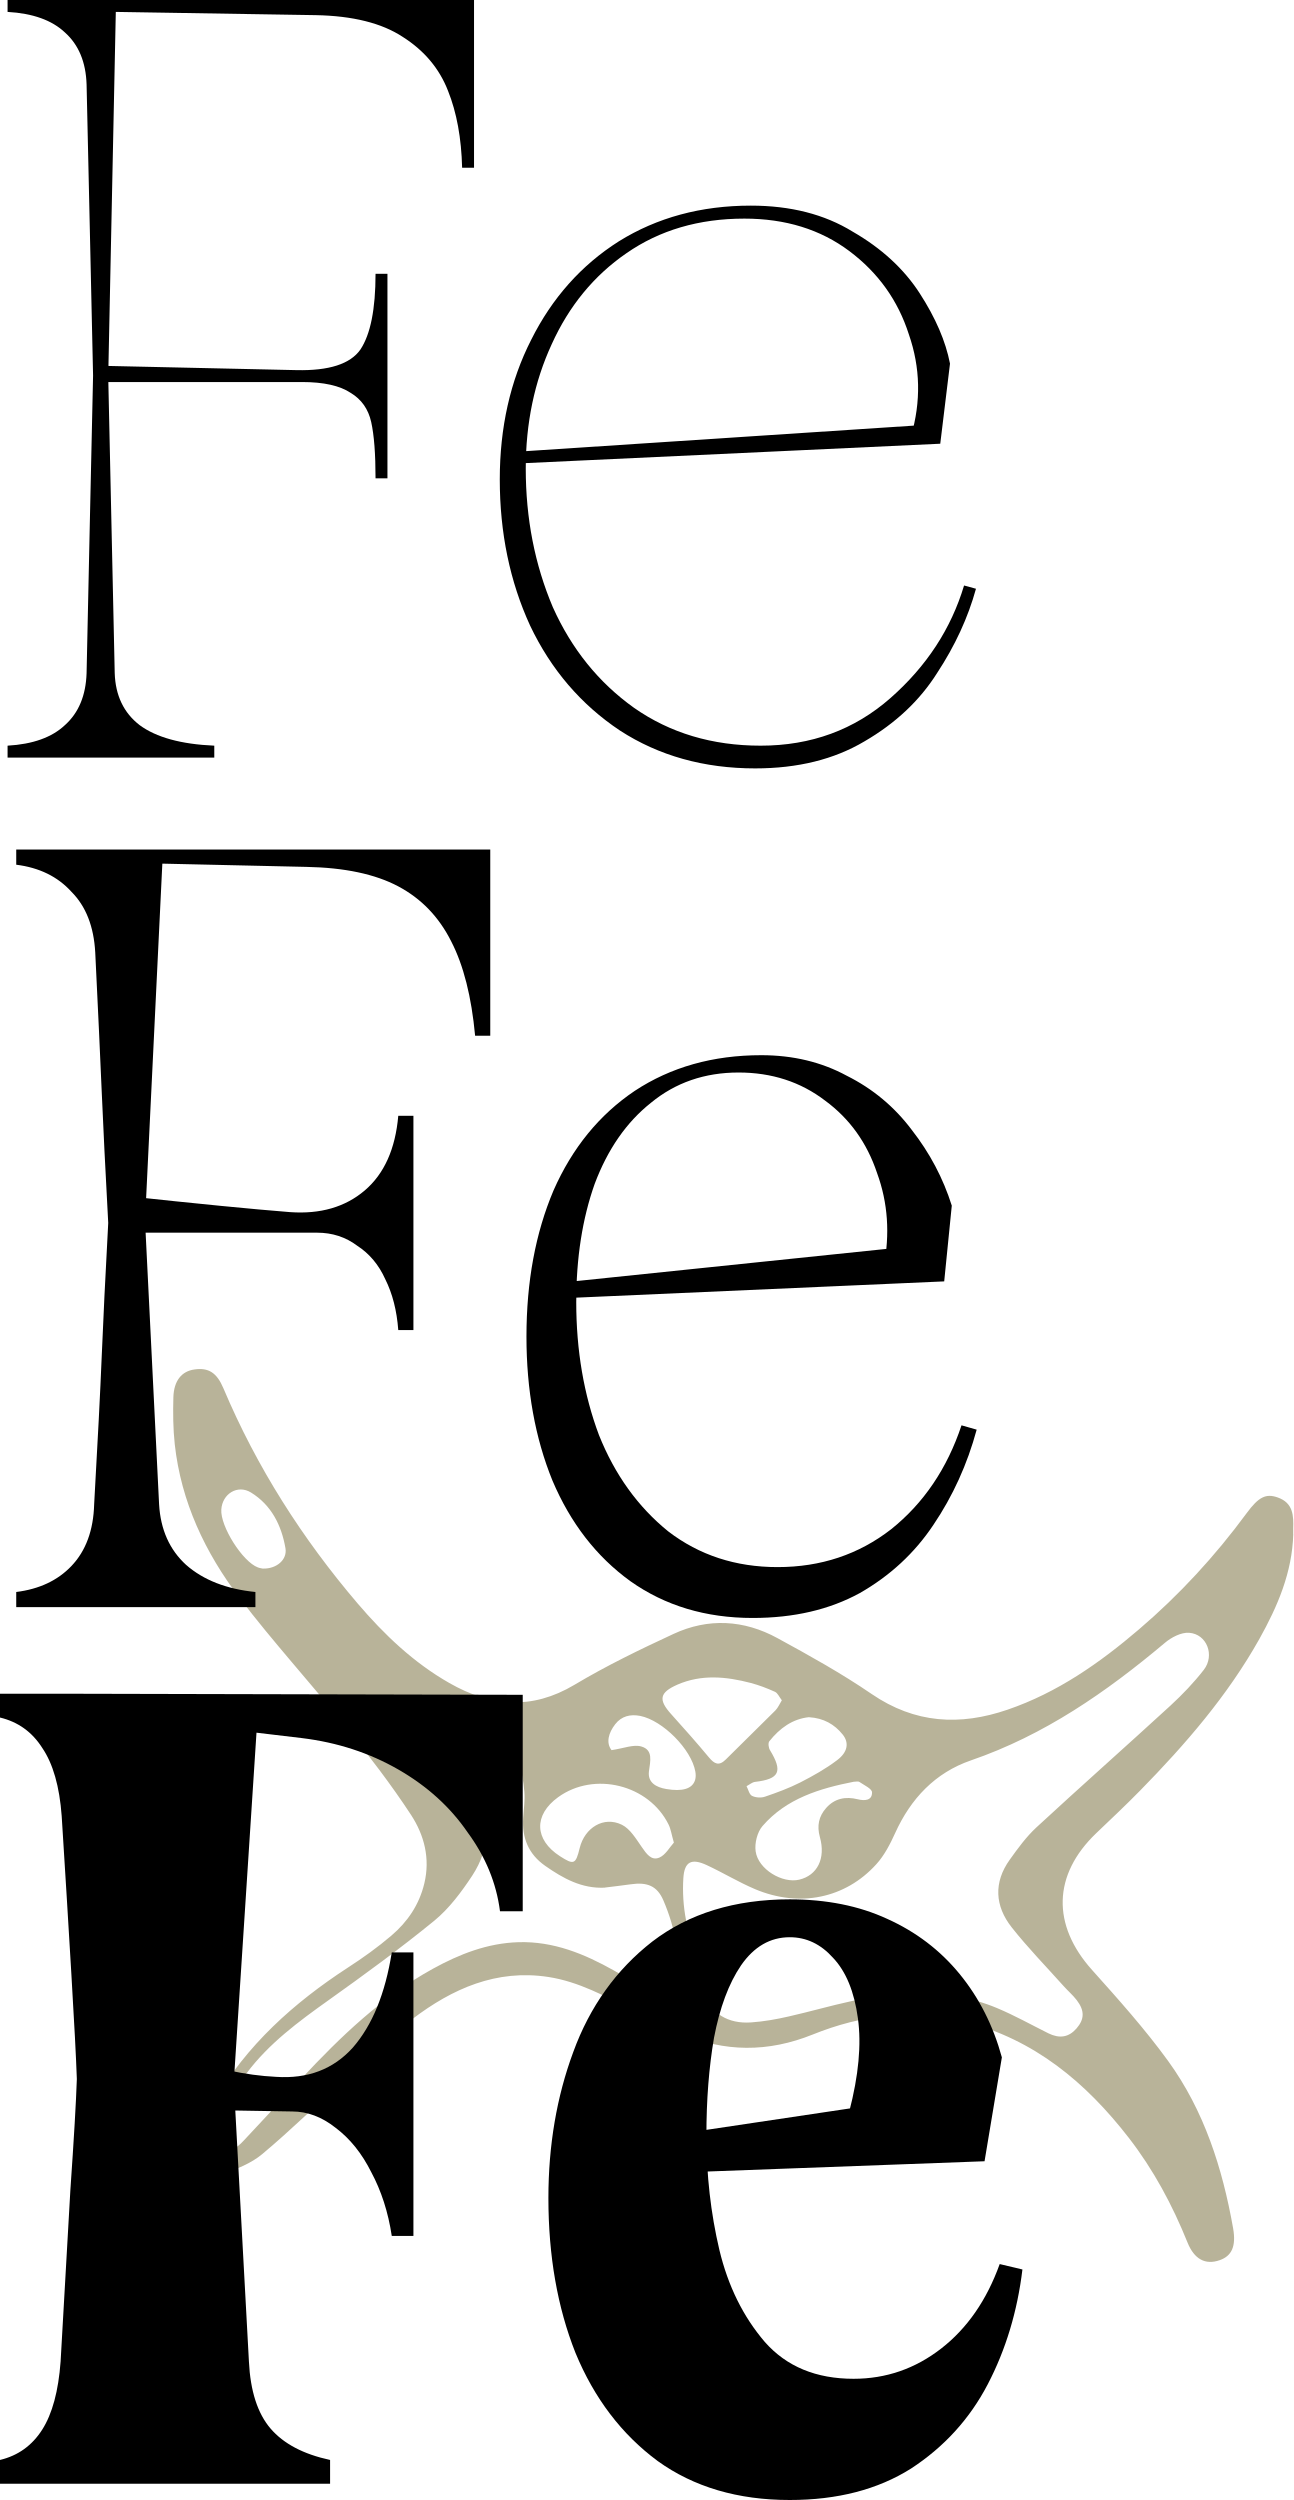
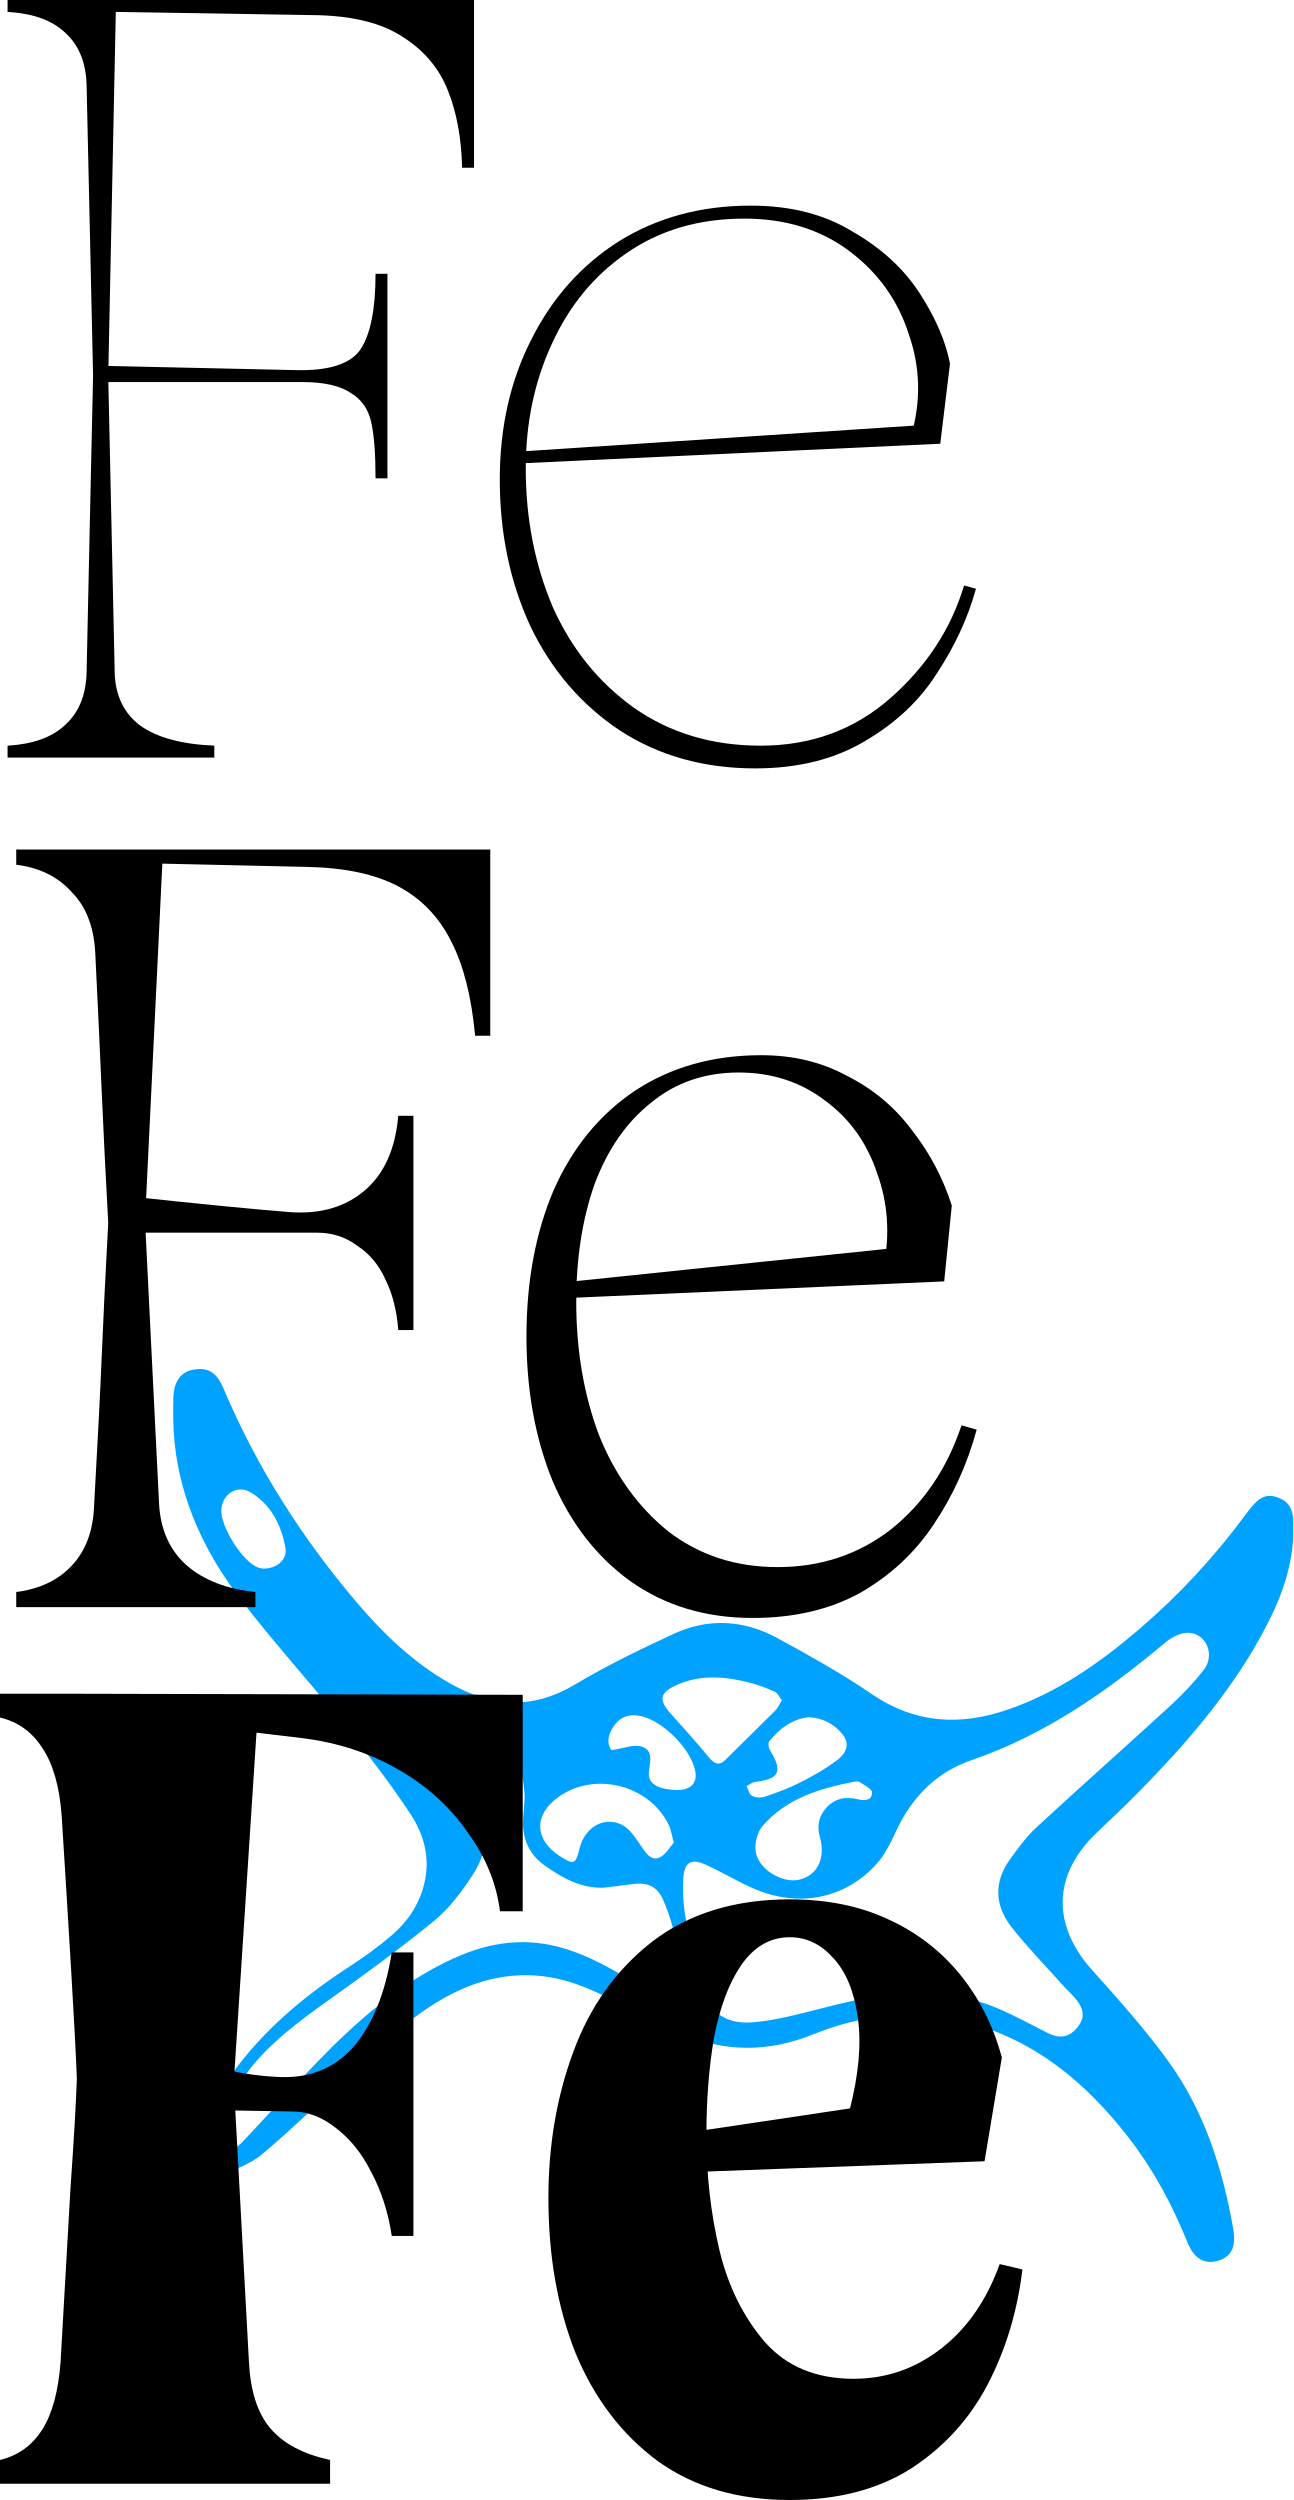
<svg xmlns="http://www.w3.org/2000/svg" width="478" height="924" viewBox="0 0 478 924" fill="none">
-   <path d="M477.991 566.966C477.614 581.119 472.21 593.685 465.462 605.766C453.687 626.753 438.094 644.753 421.372 661.812C416.103 667.193 410.618 672.333 405.188 677.526C389.084 692.916 388.707 711.509 403.655 728.137C413.387 739.007 423.173 749.931 431.722 761.716C445.057 780.093 451.832 801.376 455.757 823.574C456.94 830.328 455.193 833.826 450.81 835.359C445.514 837.216 441.401 835.037 438.901 828.821C433.336 815.018 426.372 801.995 417.232 790.183C401.343 769.654 382.228 753.698 356.419 747.16C337.17 742.29 318.512 744.657 300.338 751.976C283.966 758.568 267.727 758.595 251.597 751.519C245.521 748.855 239.606 745.814 233.665 742.828C223.691 737.85 213.905 732.415 202.694 730.693C183.472 727.733 167.18 735.025 152.474 746.191C143.79 752.783 136.02 760.613 127.928 767.985C117.605 777.376 107.657 787.17 96.957 796.13C92.817 799.601 87.333 801.753 82.144 803.529C76.041 805.601 72.761 802.668 72.654 796.184C72.546 788.999 75.53 782.811 78.999 776.838C91.123 755.877 108.571 740.245 128.627 727.195C134.192 723.59 139.65 719.688 144.677 715.383C150.646 710.298 154.947 703.975 156.829 696.118C159.06 686.862 156.775 678.252 151.963 670.853C144.462 659.391 136.047 648.493 127.471 637.811C114.701 621.91 100.882 606.815 88.543 590.59C75.853 573.908 66.927 555.101 64.588 533.791C63.97 528.06 63.916 522.194 64.078 516.436C64.266 510.274 67.169 506.803 71.847 506.158C77.036 505.404 80.128 507.288 82.601 513.18C94.914 542.32 111.717 568.635 132.176 592.635C141.989 604.124 152.85 614.51 166.077 622.044C181.348 630.762 196.484 632.161 212.345 622.69C224.094 615.667 236.488 609.667 248.908 603.909C261.759 597.936 274.932 598.662 287.326 605.443C299.182 611.9 311.038 618.493 322.168 626.107C338.138 637.031 354.779 637.946 372.415 631.892C390.804 625.596 406.397 614.672 420.996 602.187C435.916 589.433 449.144 575.065 460.758 559.271C465.194 553.244 467.882 551.926 472.237 553.459C477.991 555.477 478.125 560.159 477.964 565.056C477.964 565.702 477.964 566.348 477.964 566.993L477.991 566.966ZM338.487 737.07C348.65 736.585 358.839 738.146 368.437 742.155C374.943 744.873 381.126 748.344 387.444 751.492C391.611 753.564 395.025 752.998 397.875 749.716C400.832 746.326 400.94 743.124 397.956 739.249C396.531 737.393 394.703 735.832 393.116 734.056C386.664 726.845 379.889 719.903 373.921 712.343C367.711 704.459 367.173 695.741 373.222 687.32C376.206 683.149 379.298 678.898 383.035 675.427C399.434 660.278 416.183 645.453 432.637 630.358C437.046 626.295 441.24 621.91 444.923 617.174C449.09 611.82 446.052 603.936 439.492 603.479C436.562 603.263 432.905 605.174 430.513 607.219C408.844 625.434 385.938 641.336 358.839 650.646C345.639 655.193 336.605 664.772 330.825 677.552C328.997 681.588 326.846 685.759 323.889 689.015C312.436 701.688 295.472 705.132 279.1 698.244C272.997 695.661 267.27 692.163 261.248 689.364C255.576 686.728 252.968 688.019 252.565 694.154C252.242 699.239 252.565 704.513 253.532 709.544C255.226 718.558 256.974 727.679 259.931 736.343C262.592 744.2 269.152 748.101 277.621 747.483C282.299 747.16 286.977 746.326 291.547 745.276C306.979 741.778 322.088 736.451 338.514 737.043L338.487 737.07ZM223.583 697.679C215.061 698.109 208.205 694.288 201.565 689.66C195.301 685.302 192.881 679.274 193.365 671.848C193.58 668.646 194.064 665.391 193.795 662.216C192.585 646.906 185.649 635.336 171.347 628.744C167.18 626.834 163.738 627.991 161.023 631.327C158.281 634.717 158.308 638.457 160.727 642.063C161.561 643.3 162.77 644.269 163.658 645.48C167.502 650.646 171.696 655.57 175.03 661.059C181.536 671.768 181.348 682.88 174.519 693.266C170.54 699.293 166.023 705.374 160.485 709.921C147.876 720.226 134.676 729.832 121.395 739.303C110.319 747.187 99.377 755.286 91.204 766.183C86.123 772.963 82.225 780.685 78.461 788.327C77.493 790.318 78.945 793.493 79.294 796.13C81.794 795.43 84.429 795 86.741 793.896C88.408 793.116 89.752 791.502 91.07 790.103C97.844 782.892 104.539 775.627 111.287 768.389C125.831 752.783 141.128 738.065 160.001 727.652C169.841 722.244 180.138 718.181 191.617 717.832C204.576 717.455 215.948 722.137 226.917 728.298C232.912 731.662 238.665 735.402 244.768 738.55C249.473 740.998 251.946 739.599 251.785 734.379C251.435 723.401 249.58 712.585 245.198 702.414C242.886 697.006 239.203 695.553 233.073 696.441C229.901 696.898 226.702 697.248 223.502 697.652L223.583 697.679ZM288.966 628.421C287.998 627.183 287.434 625.757 286.439 625.3C283.535 623.981 280.524 622.825 277.46 622.017C268.399 619.65 259.286 618.762 250.387 622.636C243.72 625.569 243.263 628.233 248.075 633.56C252.807 638.807 257.511 644.108 262.028 649.543C264.071 651.991 265.738 652.825 268.292 650.269C274.341 644.188 280.524 638.269 286.573 632.188C287.568 631.192 288.133 629.766 288.966 628.421ZM249.07 681.05C248.182 677.983 247.94 676.019 247.107 674.351C239.794 659.552 219.604 654.601 206.296 664.234C197.183 670.826 197.478 679.947 206.969 686.055C212.13 689.364 212.776 689.095 214.254 683.041C216.109 675.481 223.153 671.149 229.847 674.431C232.912 675.938 235.09 679.651 237.214 682.692C238.907 685.14 240.735 687.831 243.693 686.566C245.978 685.598 247.483 682.772 249.043 681.05H249.07ZM315.689 658.503C302.973 661.005 290.66 664.691 281.815 674.916C279.879 677.149 278.858 681.266 279.288 684.252C280.202 690.871 289.154 696.226 295.418 694.719C302.059 693.131 305.258 686.916 303.027 678.979C301.871 674.808 302.623 671.31 305.339 668.243C308.457 664.691 312.517 663.884 317.033 665.014C319.561 665.633 322.357 665.525 322.303 662.458C322.303 661.113 319.319 659.767 317.598 658.583C317.168 658.287 316.334 658.53 315.689 658.53V658.503ZM299.048 634.663C292.918 635.282 288.186 638.753 284.342 643.569C283.831 644.215 284.046 645.991 284.584 646.852C289.396 654.763 288.106 657.534 279.073 658.583C277.97 658.718 276.976 659.633 275.927 660.171C276.572 661.409 276.922 663.238 277.943 663.749C279.288 664.422 281.304 664.557 282.756 664.045C287.192 662.539 291.628 660.897 295.768 658.799C300.5 656.377 305.204 653.74 309.425 650.538C313.377 647.552 313.861 644.081 311.468 641.094C308.404 637.273 304.371 635.013 299.075 634.69L299.048 634.663ZM226.03 646.852C230.6 646.179 234.176 644.646 237.052 645.507C241.488 646.798 240.332 650.915 239.848 654.709C239.337 658.799 242.456 660.574 246.247 661.22C252.108 662.216 255.844 661.22 256.893 657.938C257.189 656.969 257.189 655.812 257 654.79C255.549 646.529 244.929 635.874 236.649 634.206C232.966 633.48 229.713 634.287 227.401 637.246C224.874 640.502 223.933 644.108 226.003 646.825L226.03 646.852ZM97.226 579.747C102.2 579.882 106.232 576.465 105.507 572.24C104.055 563.792 100.318 556.285 92.763 551.63C87.817 548.589 82.171 552.087 81.794 557.926C81.391 564.114 89.645 577.218 95.317 579.317C96.097 579.613 96.957 579.693 97.226 579.774V579.747Z" fill="#B8B399" />
+   <path d="M477.991 566.966C477.614 581.119 472.21 593.685 465.462 605.766C453.687 626.753 438.094 644.753 421.372 661.812C416.103 667.193 410.618 672.333 405.188 677.526C389.084 692.916 388.707 711.509 403.655 728.137C413.387 739.007 423.173 749.931 431.722 761.716C445.057 780.093 451.832 801.376 455.757 823.574C456.94 830.328 455.193 833.826 450.81 835.359C445.514 837.216 441.401 835.037 438.901 828.821C433.336 815.018 426.372 801.995 417.232 790.183C401.343 769.654 382.228 753.698 356.419 747.16C337.17 742.29 318.512 744.657 300.338 751.976C283.966 758.568 267.727 758.595 251.597 751.519C245.521 748.855 239.606 745.814 233.665 742.828C223.691 737.85 213.905 732.415 202.694 730.693C183.472 727.733 167.18 735.025 152.474 746.191C143.79 752.783 136.02 760.613 127.928 767.985C117.605 777.376 107.657 787.17 96.957 796.13C92.817 799.601 87.333 801.753 82.144 803.529C76.041 805.601 72.761 802.668 72.654 796.184C72.546 788.999 75.53 782.811 78.999 776.838C91.123 755.877 108.571 740.245 128.627 727.195C134.192 723.59 139.65 719.688 144.677 715.383C150.646 710.298 154.947 703.975 156.829 696.118C159.06 686.862 156.775 678.252 151.963 670.853C144.462 659.391 136.047 648.493 127.471 637.811C114.701 621.91 100.882 606.815 88.543 590.59C75.853 573.908 66.927 555.101 64.588 533.791C63.97 528.06 63.916 522.194 64.078 516.436C64.266 510.274 67.169 506.803 71.847 506.158C77.036 505.404 80.128 507.288 82.601 513.18C94.914 542.32 111.717 568.635 132.176 592.635C141.989 604.124 152.85 614.51 166.077 622.044C181.348 630.762 196.484 632.161 212.345 622.69C224.094 615.667 236.488 609.667 248.908 603.909C261.759 597.936 274.932 598.662 287.326 605.443C299.182 611.9 311.038 618.493 322.168 626.107C338.138 637.031 354.779 637.946 372.415 631.892C390.804 625.596 406.397 614.672 420.996 602.187C435.916 589.433 449.144 575.065 460.758 559.271C465.194 553.244 467.882 551.926 472.237 553.459C477.991 555.477 478.125 560.159 477.964 565.056C477.964 565.702 477.964 566.348 477.964 566.993L477.991 566.966ZM338.487 737.07C348.65 736.585 358.839 738.146 368.437 742.155C374.943 744.873 381.126 748.344 387.444 751.492C391.611 753.564 395.025 752.998 397.875 749.716C400.832 746.326 400.94 743.124 397.956 739.249C396.531 737.393 394.703 735.832 393.116 734.056C386.664 726.845 379.889 719.903 373.921 712.343C367.711 704.459 367.173 695.741 373.222 687.32C376.206 683.149 379.298 678.898 383.035 675.427C399.434 660.278 416.183 645.453 432.637 630.358C437.046 626.295 441.24 621.91 444.923 617.174C449.09 611.82 446.052 603.936 439.492 603.479C436.562 603.263 432.905 605.174 430.513 607.219C408.844 625.434 385.938 641.336 358.839 650.646C345.639 655.193 336.605 664.772 330.825 677.552C328.997 681.588 326.846 685.759 323.889 689.015C312.436 701.688 295.472 705.132 279.1 698.244C272.997 695.661 267.27 692.163 261.248 689.364C255.576 686.728 252.968 688.019 252.565 694.154C252.242 699.239 252.565 704.513 253.532 709.544C255.226 718.558 256.974 727.679 259.931 736.343C262.592 744.2 269.152 748.101 277.621 747.483C282.299 747.16 286.977 746.326 291.547 745.276C306.979 741.778 322.088 736.451 338.514 737.043L338.487 737.07ZM223.583 697.679C215.061 698.109 208.205 694.288 201.565 689.66C195.301 685.302 192.881 679.274 193.365 671.848C193.58 668.646 194.064 665.391 193.795 662.216C192.585 646.906 185.649 635.336 171.347 628.744C167.18 626.834 163.738 627.991 161.023 631.327C158.281 634.717 158.308 638.457 160.727 642.063C161.561 643.3 162.77 644.269 163.658 645.48C167.502 650.646 171.696 655.57 175.03 661.059C181.536 671.768 181.348 682.88 174.519 693.266C170.54 699.293 166.023 705.374 160.485 709.921C147.876 720.226 134.676 729.832 121.395 739.303C110.319 747.187 99.377 755.286 91.204 766.183C86.123 772.963 82.225 780.685 78.461 788.327C77.493 790.318 78.945 793.493 79.294 796.13C81.794 795.43 84.429 795 86.741 793.896C88.408 793.116 89.752 791.502 91.07 790.103C97.844 782.892 104.539 775.627 111.287 768.389C125.831 752.783 141.128 738.065 160.001 727.652C169.841 722.244 180.138 718.181 191.617 717.832C204.576 717.455 215.948 722.137 226.917 728.298C232.912 731.662 238.665 735.402 244.768 738.55C249.473 740.998 251.946 739.599 251.785 734.379C251.435 723.401 249.58 712.585 245.198 702.414C242.886 697.006 239.203 695.553 233.073 696.441C229.901 696.898 226.702 697.248 223.502 697.652L223.583 697.679ZM288.966 628.421C287.998 627.183 287.434 625.757 286.439 625.3C283.535 623.981 280.524 622.825 277.46 622.017C268.399 619.65 259.286 618.762 250.387 622.636C243.72 625.569 243.263 628.233 248.075 633.56C252.807 638.807 257.511 644.108 262.028 649.543C264.071 651.991 265.738 652.825 268.292 650.269C274.341 644.188 280.524 638.269 286.573 632.188C287.568 631.192 288.133 629.766 288.966 628.421ZM249.07 681.05C248.182 677.983 247.94 676.019 247.107 674.351C239.794 659.552 219.604 654.601 206.296 664.234C197.183 670.826 197.478 679.947 206.969 686.055C212.13 689.364 212.776 689.095 214.254 683.041C216.109 675.481 223.153 671.149 229.847 674.431C232.912 675.938 235.09 679.651 237.214 682.692C238.907 685.14 240.735 687.831 243.693 686.566C245.978 685.598 247.483 682.772 249.043 681.05H249.07ZM315.689 658.503C302.973 661.005 290.66 664.691 281.815 674.916C279.879 677.149 278.858 681.266 279.288 684.252C280.202 690.871 289.154 696.226 295.418 694.719C302.059 693.131 305.258 686.916 303.027 678.979C301.871 674.808 302.623 671.31 305.339 668.243C308.457 664.691 312.517 663.884 317.033 665.014C319.561 665.633 322.357 665.525 322.303 662.458C322.303 661.113 319.319 659.767 317.598 658.583C317.168 658.287 316.334 658.53 315.689 658.53V658.503ZM299.048 634.663C292.918 635.282 288.186 638.753 284.342 643.569C283.831 644.215 284.046 645.991 284.584 646.852C289.396 654.763 288.106 657.534 279.073 658.583C277.97 658.718 276.976 659.633 275.927 660.171C276.572 661.409 276.922 663.238 277.943 663.749C279.288 664.422 281.304 664.557 282.756 664.045C287.192 662.539 291.628 660.897 295.768 658.799C300.5 656.377 305.204 653.74 309.425 650.538C313.377 647.552 313.861 644.081 311.468 641.094C308.404 637.273 304.371 635.013 299.075 634.69L299.048 634.663ZM226.03 646.852C230.6 646.179 234.176 644.646 237.052 645.507C241.488 646.798 240.332 650.915 239.848 654.709C239.337 658.799 242.456 660.574 246.247 661.22C252.108 662.216 255.844 661.22 256.893 657.938C257.189 656.969 257.189 655.812 257 654.79C255.549 646.529 244.929 635.874 236.649 634.206C232.966 633.48 229.713 634.287 227.401 637.246C224.874 640.502 223.933 644.108 226.003 646.825L226.03 646.852ZM97.226 579.747C102.2 579.882 106.232 576.465 105.507 572.24C104.055 563.792 100.318 556.285 92.763 551.63C87.817 548.589 82.171 552.087 81.794 557.926C81.391 564.114 89.645 577.218 95.317 579.317C96.097 579.613 96.957 579.693 97.226 579.774V579.747Z" fill="#00A2FF" />
  <path d="M35.6 280H2.8V275.6C12.133 275.067 19.2 272.533 24 268C29.067 263.467 31.733 257.067 32 248.8C32.533 223.733 32.933 205.2 33.2 193.2C33.467 181.2 33.867 163.067 34.4 138.8C33.867 114.533 33.467 96.533 33.2 84.8C32.933 72.8 32.533 54.933 32 31.2C31.733 22.933 29.067 16.533 24 12C19.2 7.467 12.133 4.933 2.8 4.4V0H35.6H175.2V62H170.8C170.533 51.067 168.8 41.6 165.6 33.6C162.4 25.333 156.8 18.667 148.8 13.6C141.067 8.533 130.4 5.867 116.8 5.6L42.8 4.4L40 139.2L42.4 248.8C42.667 257.067 45.733 263.467 51.6 268C57.733 272.533 66.933 275.067 79.2 275.6V280H38.8H35.6ZM138.8 176.8C138.8 167.733 138.267 160.8 137.2 156C136.133 151.2 133.6 147.6 129.6 145.2C125.6 142.533 119.6 141.2 111.6 141.2H37.2L37.6 135.2C61.6 135.733 85.6 136.267 109.6 136.8C121.6 137.067 129.467 134.533 133.2 129.2C136.933 123.6 138.8 114.267 138.8 101.2H143.2V176.8H138.8Z" fill="black" />
  <path d="M279.119 284C260.185 284 243.519 279.333 229.119 270C214.719 260.4 203.652 247.467 195.919 231.2C188.452 214.933 184.719 196.933 184.719 177.2C184.719 158 188.585 140.8 196.319 125.6C204.052 110.133 214.852 98 228.719 89.2C242.852 80.4 259.119 76 277.519 76C292.185 76 304.719 79.2 315.119 85.6C325.785 91.733 334.052 99.333 339.919 108.4C345.785 117.467 349.519 126.133 351.119 134.4L347.519 164L193.519 171.2V166.8L345.519 156.8L336.719 161.2C340.452 148.4 340.185 135.867 335.919 123.6C331.919 111.067 324.585 100.8 313.919 92.8C303.252 84.8 290.319 80.8 275.119 80.8C258.319 80.8 243.785 85.067 231.519 93.6C219.519 101.867 210.319 113.067 203.919 127.2C197.519 141.067 194.319 156.4 194.319 173.2C194.319 191.6 197.652 208.667 204.319 224.4C211.252 239.867 221.252 252.267 234.319 261.6C247.652 270.933 263.252 275.6 281.119 275.6C299.785 275.6 315.785 269.733 329.119 258C342.452 246.267 351.519 232.4 356.319 216.4L360.719 217.6C357.785 228.267 352.985 238.667 346.319 248.8C339.919 258.933 330.985 267.333 319.519 274C308.319 280.667 294.852 284 279.119 284Z" fill="black" />
  <path d="M37.2 594H6V588.4C14.533 587.333 21.333 584.133 26.4 578.8C31.733 573.2 34.533 565.6 34.8 556C36.133 532.533 37.067 514.267 37.6 501.2C38.133 488.133 38.933 471.733 40 452C38.933 432.267 38.133 416.133 37.6 403.6C37.067 391.067 36.267 373.867 35.2 352C34.667 342.4 31.733 334.933 26.4 329.6C21.333 324 14.533 320.667 6 319.6V314H37.2H181.2V382.8H175.6C174.267 368.4 171.333 356.8 166.8 348C162.267 338.933 155.733 332.133 147.2 327.6C138.667 323.067 127.333 320.667 113.2 320.4L60 319.2L53.6 451.2L58.8 556C59.333 565.333 62.667 572.8 68.8 578.4C75.2 584 83.733 587.333 94.4 588.4V594H56.4H37.2ZM147.2 491.6C146.667 484.4 145.067 478.133 142.4 472.8C140 467.467 136.533 463.333 132 460.4C127.733 457.2 122.8 455.6 117.2 455.6H45.6L46 442C73.2 444.933 93.6 446.933 107.2 448C118.4 448.8 127.6 446.133 134.8 440C142 433.867 146.133 424.667 147.2 412.4H152.8V491.6H147.2Z" fill="black" />
  <path d="M278.178 598C260.845 598 245.778 593.467 232.978 584.4C220.445 575.333 210.845 562.933 204.178 547.2C197.778 531.467 194.578 513.733 194.578 494C194.578 473.733 197.911 455.733 204.578 440C211.511 424.267 221.511 412 234.578 403.2C247.911 394.4 263.511 390 281.378 390C293.111 390 303.645 392.533 312.978 397.6C322.578 402.4 330.578 409.067 336.978 417.6C343.645 426.133 348.578 435.467 351.778 445.6L348.978 473.6L204.178 480V474.4L342.978 460L326.578 468.4C328.978 456.133 328.178 444.533 324.178 433.6C320.445 422.4 314.045 413.467 304.978 406.8C295.911 399.867 285.245 396.4 272.978 396.4C260.445 396.4 249.645 400.133 240.578 407.6C231.511 414.8 224.578 424.8 219.778 437.6C215.245 450.4 212.978 464.933 212.978 481.2C212.978 499.067 215.778 515.467 221.378 530.4C227.245 545.067 235.778 556.933 246.978 566C258.445 574.8 271.911 579.2 287.378 579.2C303.378 579.2 317.378 574.533 329.378 565.2C341.378 555.6 350.045 542.8 355.378 526.8L360.978 528.4C357.511 541.2 352.178 552.933 344.978 563.6C338.045 574 328.978 582.4 317.778 588.8C306.578 594.933 293.378 598 278.178 598Z" fill="black" />
  <path d="M24 918H0V909.2C6.667 907.6 11.867 903.867 15.6 898C19.333 892.133 21.6 883.733 22.4 872.8C23.733 849.6 24.933 828.533 26 809.6C27.333 790.4 28.133 776.667 28.4 768.4C28.133 760.667 27.467 747.867 26.4 730C25.333 711.867 24.133 692.267 22.8 671.2C22 660.267 19.6 651.867 15.6 646C11.867 640.133 6.667 636.4 0 634.8V626H24L193.2 626.4V706.4H184.8C183.467 696 179.467 686.267 172.8 677.2C166.4 667.867 157.867 660.133 147.2 654C136.533 647.867 124.667 644 111.6 642.4L94.8 640.4L86.4 769.6L92 872.8C92.533 883.733 95.2 892 100 897.6C104.8 903.2 112.133 907.067 122 909.2V918H90H24ZM144.8 826.4C143.467 817.6 140.933 809.733 137.2 802.8C133.733 795.867 129.333 790.4 124 786.4C118.933 782.4 113.6 780.4 108 780.4L84.4 780V765.2C90.533 766.533 96.4 767.333 102 767.6C113.733 768.4 123.2 764.8 130.4 756.8C137.6 748.533 142.4 736.8 144.8 721.6H152.8V826.4H144.8Z" fill="black" />
  <path d="M291.888 924C272.688 924 256.421 919.2 243.087 909.6C229.754 899.733 219.621 886.4 212.688 869.6C206.021 852.8 202.688 833.733 202.688 812.4C202.688 792.933 205.754 774.933 211.887 758.4C218.021 741.6 227.754 728 241.087 717.6C254.687 707.2 271.621 702 291.888 702C305.488 702 317.488 704.4 327.888 709.2C338.554 714 347.487 720.8 354.688 729.6C361.887 738.4 367.087 748.667 370.288 760.4L363.888 798.8L234.288 803.6V791.2L330.688 776.8L313.888 780.4C317.354 767.067 318.421 755.6 317.087 746C315.754 736.133 312.688 728.667 307.888 723.6C303.354 718.533 298.021 716 291.888 716C284.688 716 278.688 719.467 273.888 726.4C269.354 733.067 266.021 742 263.888 753.2C262.021 764.133 261.087 776.133 261.087 789.2C261.087 803.867 262.688 818 265.888 831.6C269.088 844.933 274.688 856.267 282.688 865.6C290.688 874.667 301.621 879.2 315.487 879.2C327.487 879.2 338.288 875.467 347.888 868C357.488 860.533 364.688 850.133 369.488 836.8L377.888 838.8C376.021 854.267 371.754 868.4 365.087 881.2C358.421 894 348.954 904.4 336.688 912.4C324.421 920.133 309.488 924 291.888 924Z" fill="black" />
</svg>
